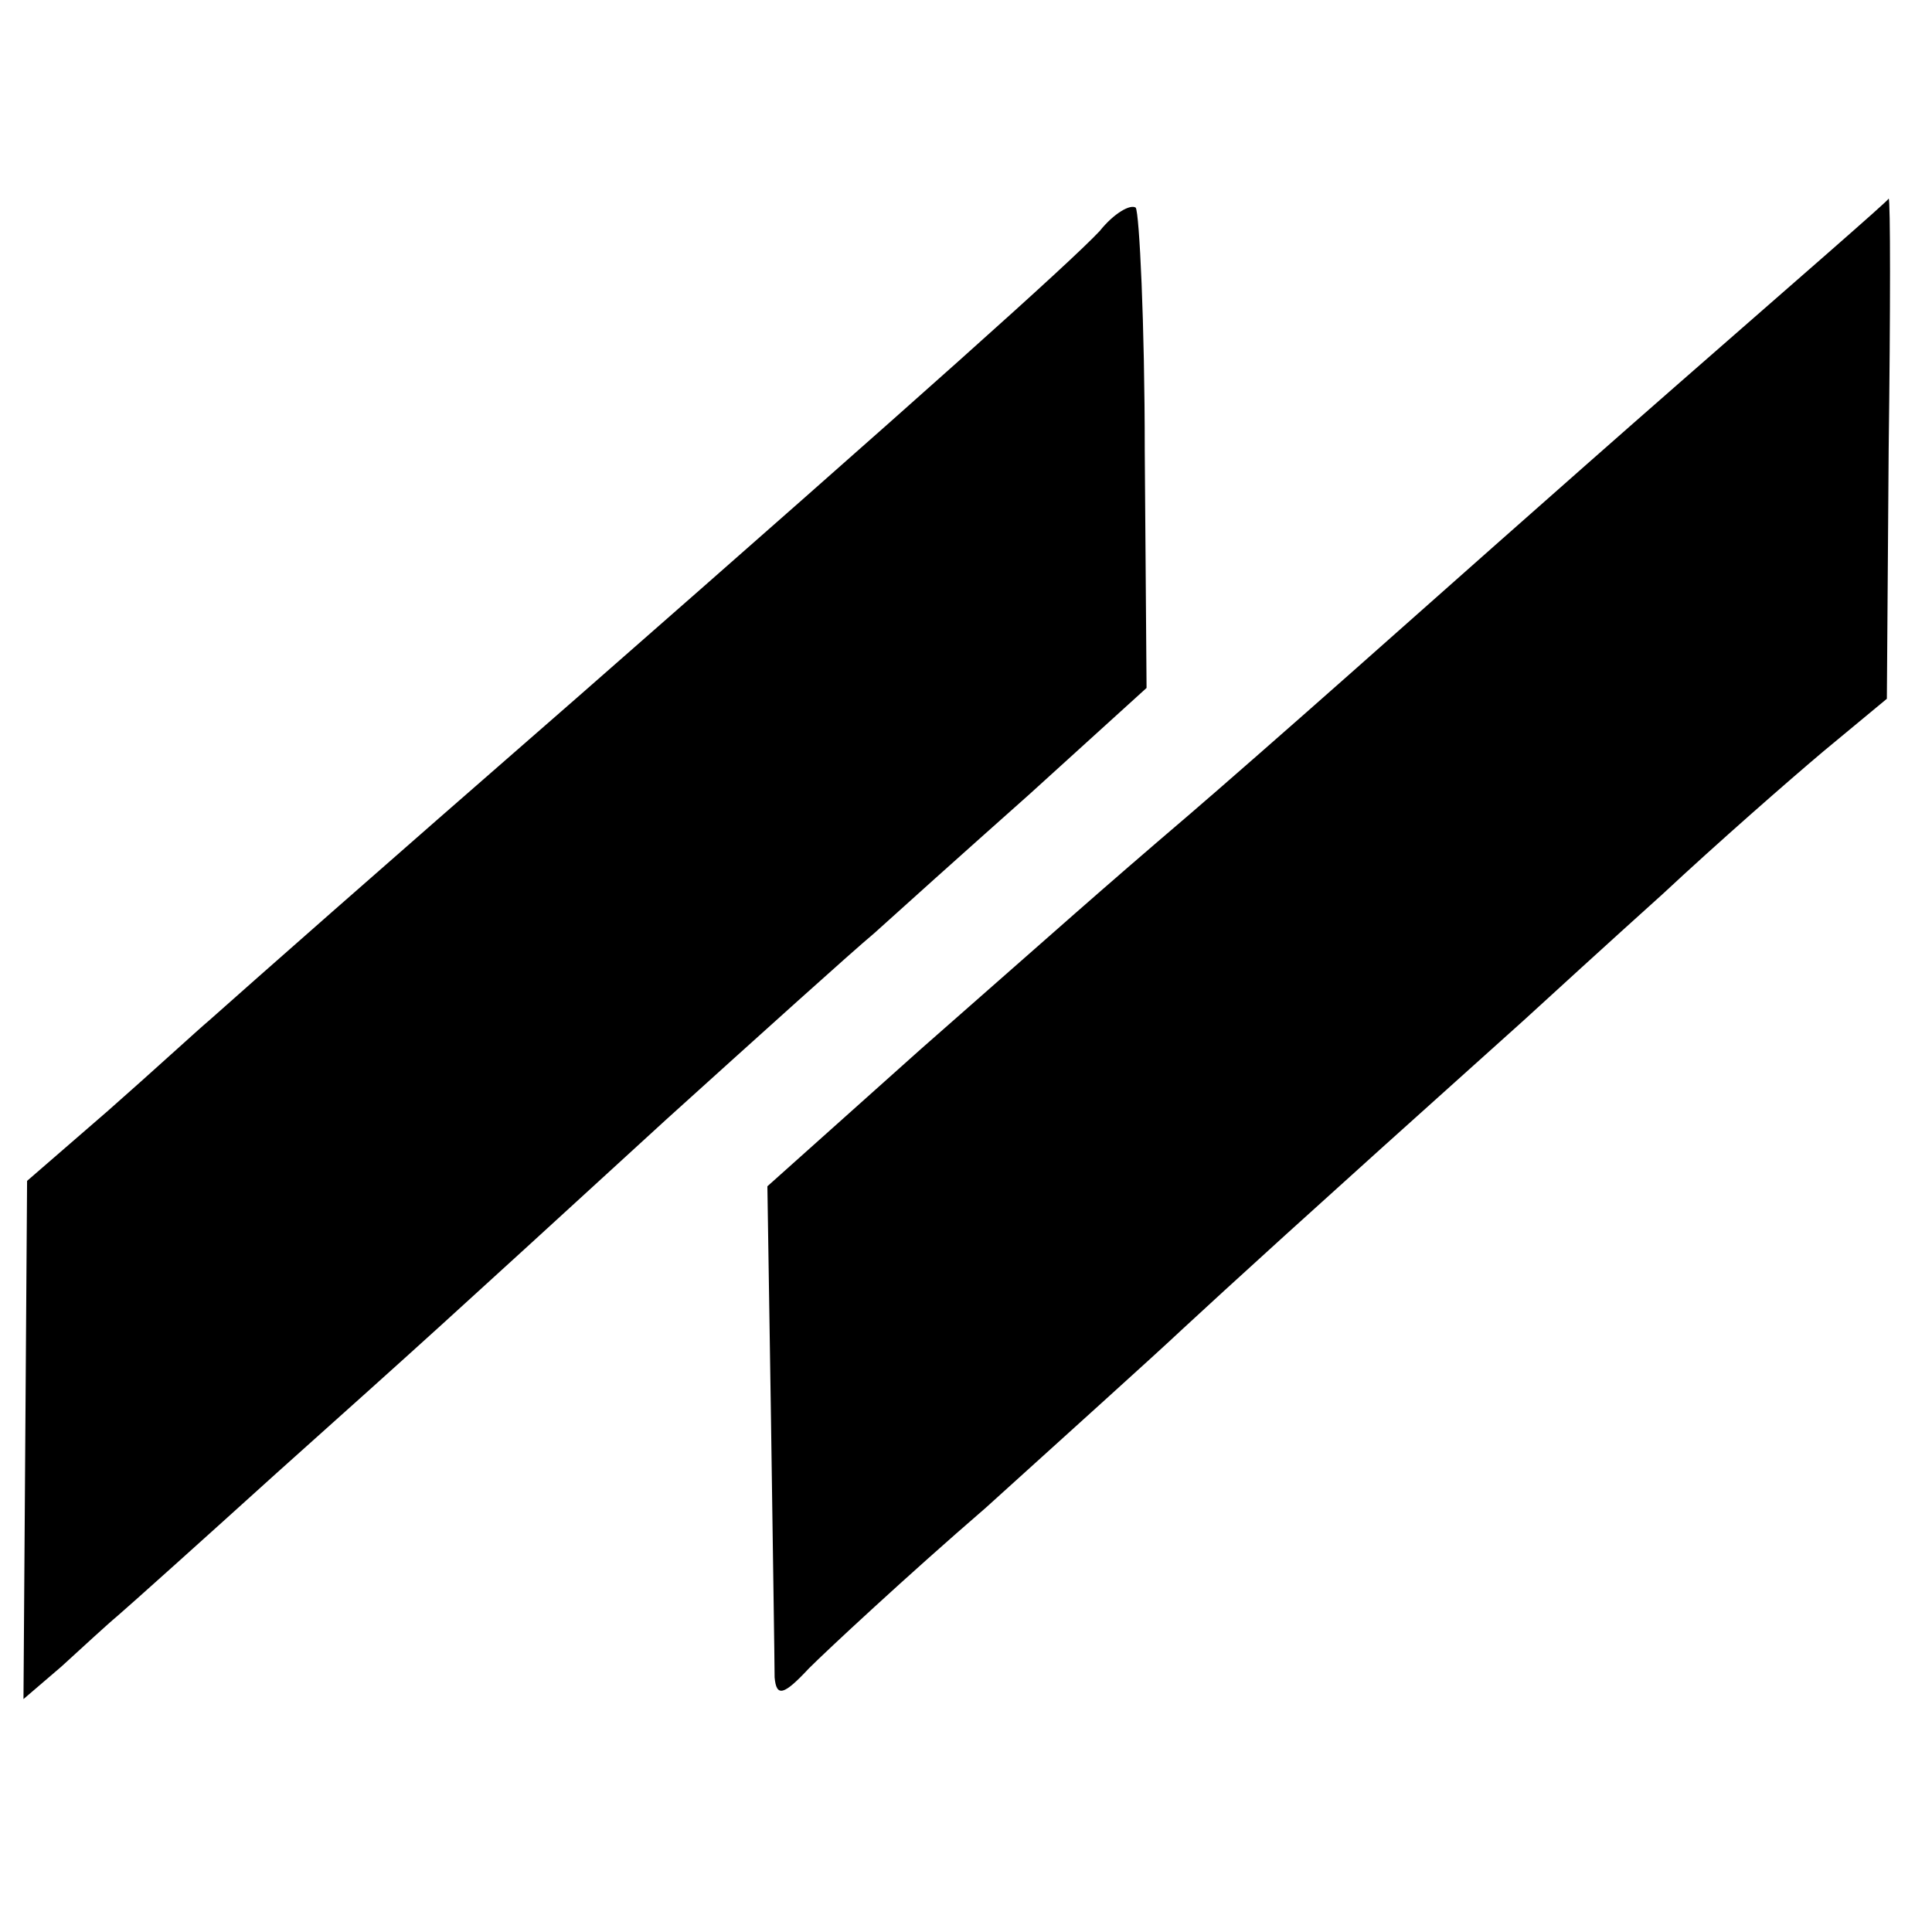
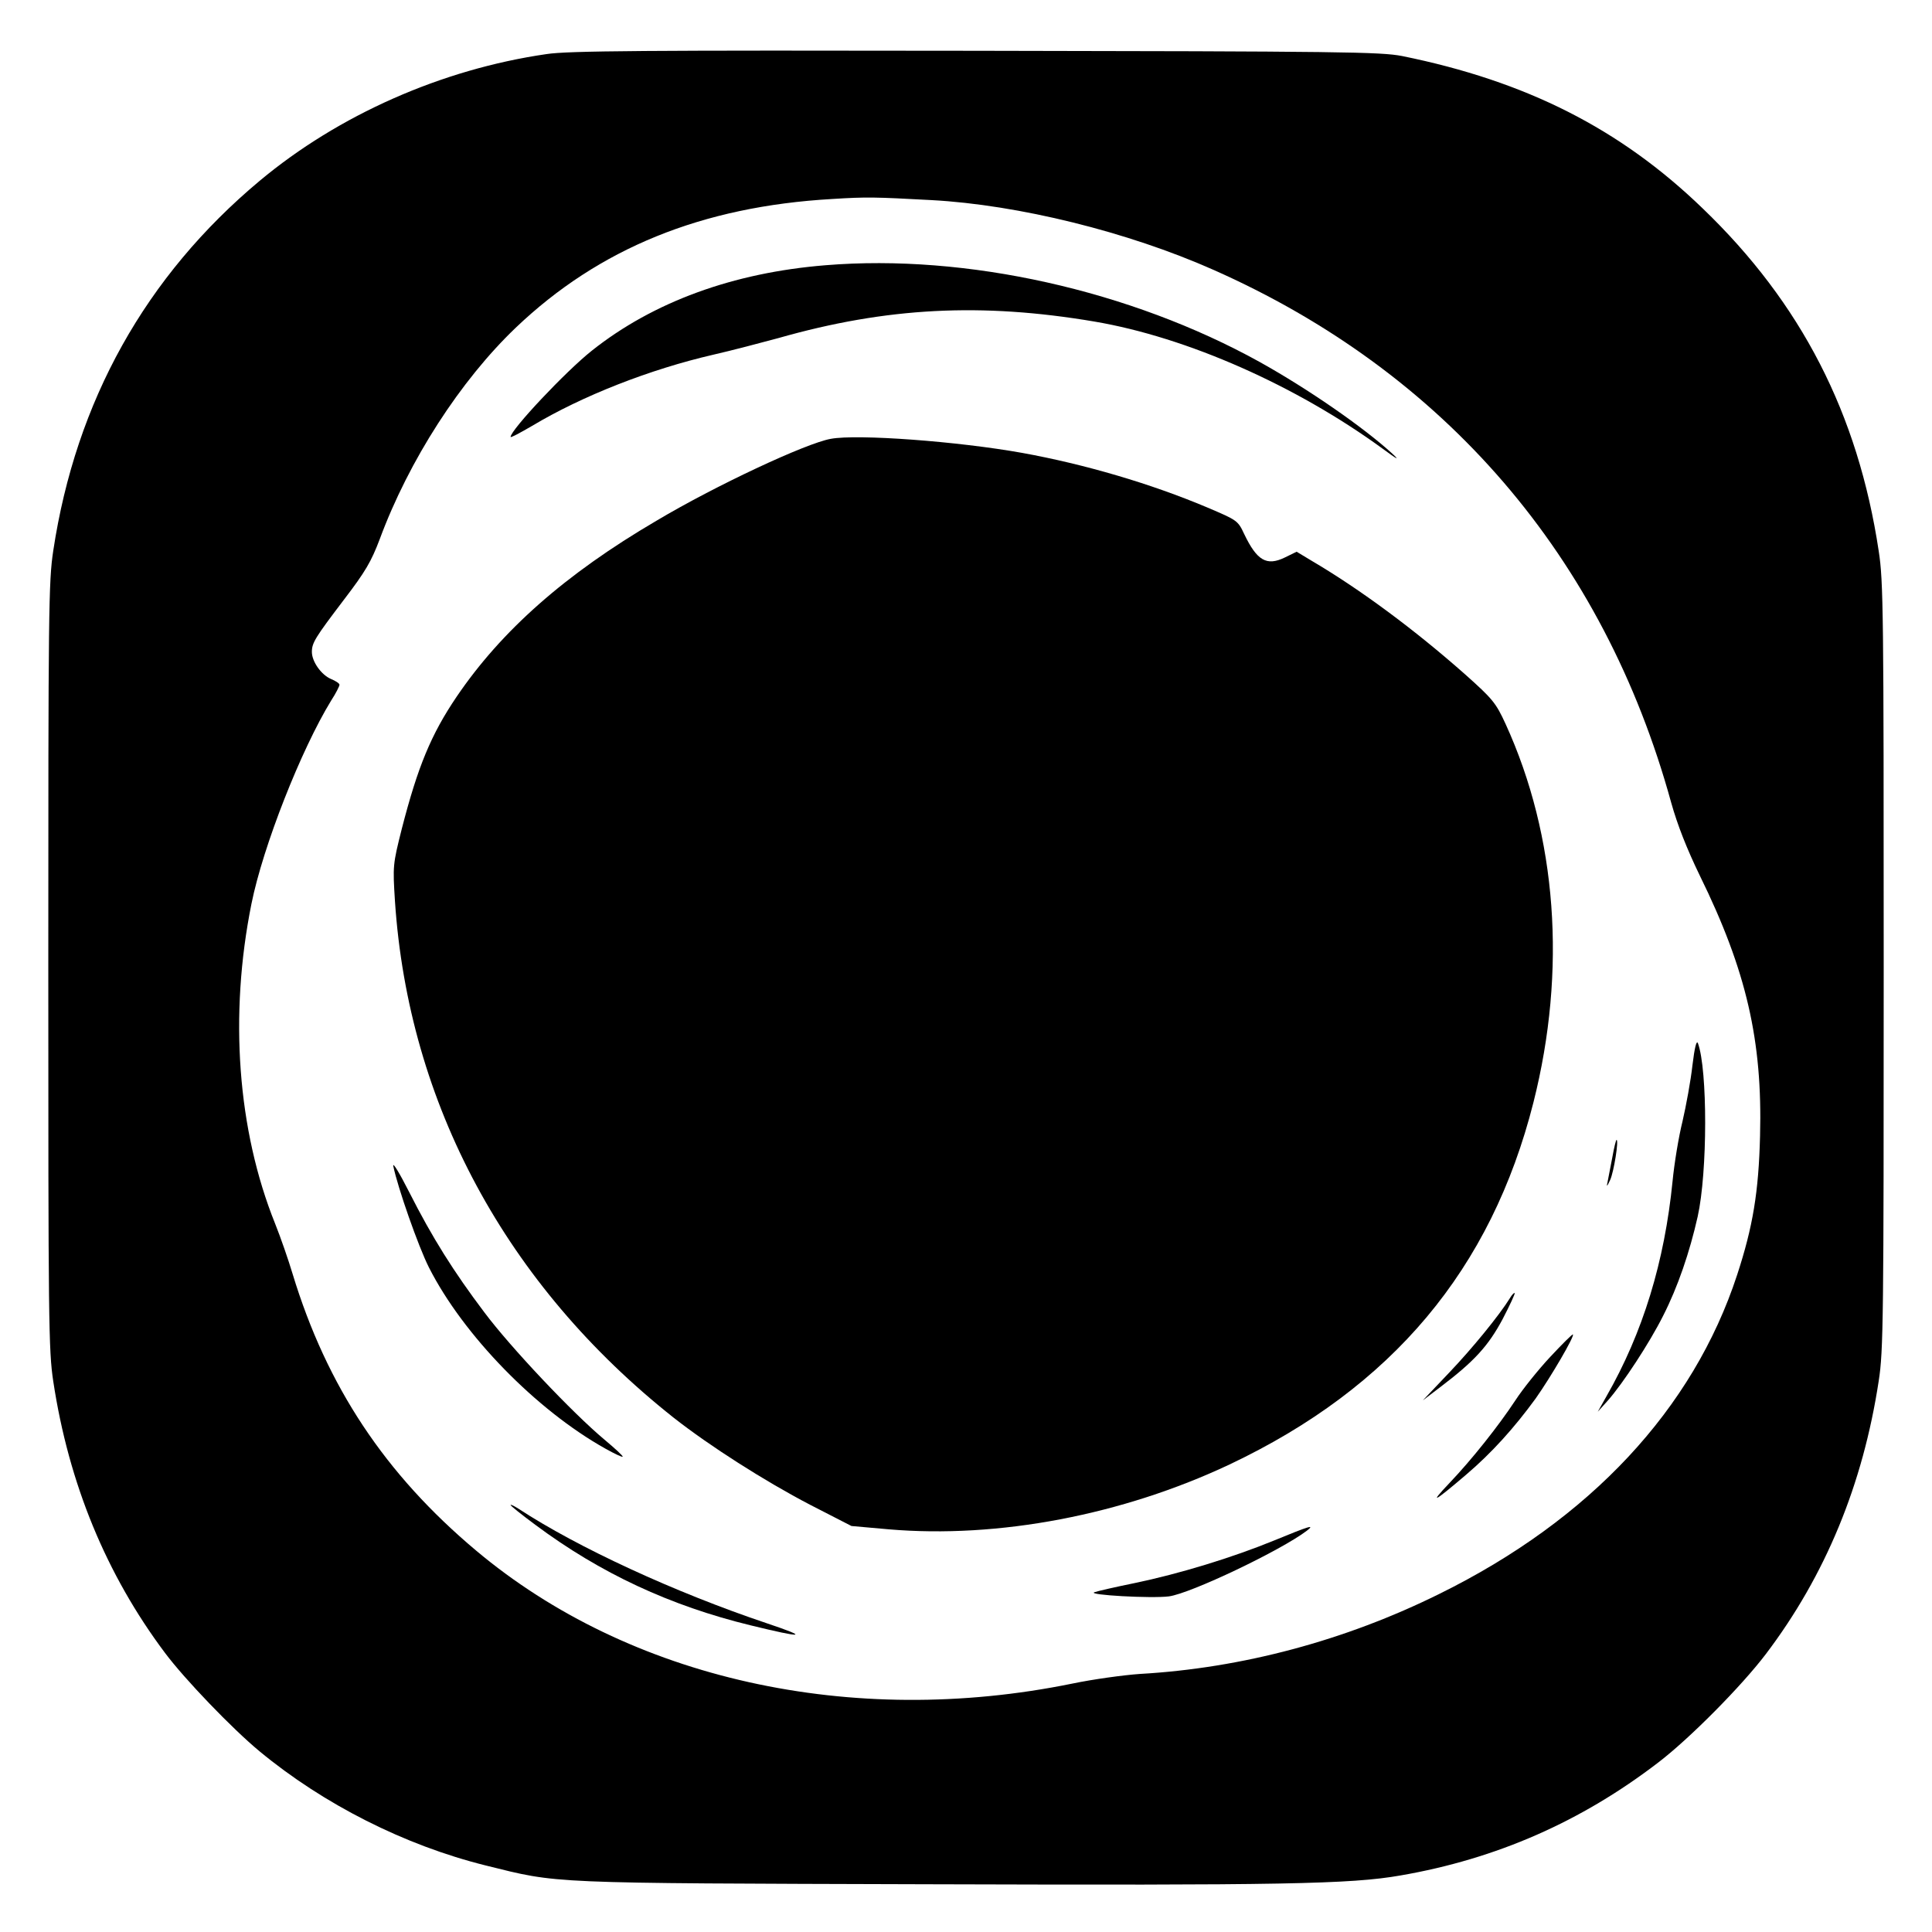
- <svg xmlns="http://www.w3.org/2000/svg" version="1.0" width="107pt" height="107pt" viewBox="0 0 107 107" preserveAspectRatio="xMidYMid meet">
-   <g transform="translate(0,107) scale(0.1,-0.1)" fill="#000000" stroke="none">
-     <path d="M609 942 c-17 -18 -95 -88 -289 -258 -117 -102 -177 -155 -204 -179 -6 -5 -31 -28 -56 -50 l-45 -39 -1 -144 -1 -143 21 18 c11 10 25 23 31 28 7 6 46 41 88 79 86 77 86 77 216 196 52 47 103 93 115 103 11 10 50 45 86 77 l65 59 -1 131 c0 71 -3 132 -5 135 -3 2 -12 -3 -20 -13z" />
-     <path d="M929 857 c-64 -56 -145 -128 -180 -159 -35 -31 -75 -66 -89 -78 -55 -47 -68 -59 -150 -131 l-85 -76 2 -129 c1 -71 2 -135 2 -143 1 -11 5 -10 19 5 10 10 54 51 98 89 43 39 92 83 109 99 26 24 63 58 189 171 12 11 47 43 77 70 30 28 70 63 89 79 l35 29 1 138 c1 77 1 139 0 139 0 -1 -53 -47 -117 -103z" />
+ <svg xmlns="http://www.w3.org/2000/svg" version="1.0" width="700pt" height="700pt" viewBox="0 0 700 700" preserveAspectRatio="xMidYMid meet">
+   <g transform="translate(0,700) scale(0.1,-0.1)" fill="#000000" stroke="none">
+     <path d="M1980 6804 c-380 -55 -754 -221 -1039 -459 -413 -345 -666 -798 -748 -1340 -17 -112 -18 -218 -18 -1505 0 -1287 1 -1393 18 -1505 56 -370 192 -700 405 -984 71 -95 243 -274 342 -356 232 -192 526 -341 820 -414 267 -66 208 -64 1600 -68 1283 -4 1534 0 1715 32 347 60 654 195 933 409 114 87 302 277 390 393 216 285 352 615 409 990 17 109 18 223 18 1503 0 1280 -1 1394 -18 1503 -75 498 -281 899 -638 1242 -299 289 -640 461 -1089 552 -78 15 -211 17 -1545 19 -1202 2 -1477 0 -1555 -12z m1395 -529 c315 -17 711 -115 1020 -252 839 -371 1415 -1040 1660 -1931 23 -82 57 -168 104 -265 169 -344 227 -598 218 -942 -5 -204 -26 -330 -83 -504 -159 -486 -533 -887 -1079 -1156 -341 -169 -715 -269 -1085 -290 -58 -4 -168 -19 -245 -35 -799 -163 -1605 16 -2160 482 -330 277 -541 595 -665 1003 -15 50 -43 131 -63 181 -137 340 -167 756 -86 1159 42 209 180 559 289 737 17 26 30 52 30 57 0 5 -14 14 -31 21 -35 15 -69 63 -69 98 0 33 12 52 116 189 78 102 99 138 130 220 106 286 292 574 493 766 301 287 674 439 1146 466 127 8 154 7 360 -4z" />
+     <path d="M2991 6039 c-335 -27 -624 -133 -846 -309 -96 -76 -295 -288 -295 -313 0 -4 35 15 78 40 182 109 427 205 657 258 66 15 172 43 235 60 393 112 737 129 1145 60 336 -57 731 -232 1045 -461 53 -39 63 -44 35 -18 -106 97 -306 235 -480 332 -469 260 -1064 393 -1574 351z" />
+     <path d="M3010 5410 c-90 -16 -419 -170 -632 -297 -331 -194 -562 -399 -724 -638 -92 -136 -140 -252 -198 -477 -33 -131 -33 -135 -25 -263 49 -734 403 -1391 1009 -1871 131 -103 330 -230 495 -316 l150 -77 135 -12 c397 -34 847 52 1235 235 589 279 948 707 1101 1312 121 479 85 964 -101 1371 -35 76 -46 90 -147 180 -182 161 -380 308 -557 412 l-53 32 -43 -21 c-66 -32 -101 -11 -147 85 -23 49 -25 50 -133 96 -206 87 -445 157 -671 198 -234 42 -598 69 -694 51z" />
+     <path d="M6132 3140 c-6 -55 -23 -147 -36 -203 -14 -56 -30 -154 -36 -217 -29 -291 -107 -548 -240 -780 l-31 -55 36 40 c55 62 152 210 201 308 53 104 96 230 125 359 36 162 36 532 1 628 -5 13 -12 -14 -20 -80z" />
+     <path d="M5842 2808 c-7 -35 -14 -74 -17 -88 -5 -22 -3 -21 9 5 13 28 32 145 23 145 -2 0 -9 -28 -15 -62z" />
+     <path d="M1425 2775 c16 -78 91 -292 129 -367 124 -245 389 -517 640 -657 32 -18 60 -31 62 -29 2 3 -28 30 -66 62 -115 96 -340 334 -435 461 -111 147 -189 271 -272 435 -35 69 -61 112 -58 95z" />
+     <path d="M5471 2297 c-39 -63 -137 -183 -221 -271 l-95 -100 63 48 c124 94 174 149 226 246 26 50 46 93 44 95 -2 2 -10 -6 -17 -18z" />
+     <path d="M5617 2084 c-43 -46 -100 -117 -126 -157 -62 -94 -158 -215 -240 -301 -75 -79 -56 -69 60 30 93 79 175 170 253 277 55 78 141 225 135 232 -2 2 -39 -35 -82 -81z" />
+     <path d="M1850 1547 c0 -3 40 -35 90 -72 235 -175 488 -293 780 -364 192 -47 215 -45 60 7 -334 112 -687 275 -902 416 -16 10 -28 16 -28 13z" />
+     <path d="M4615 1418 c-149 -61 -341 -120 -505 -154 -69 -14 -134 -29 -145 -33 -27 -10 207 -23 270 -15 78 10 407 167 500 238 31 24 9 17 -120 -36z" />
  </g>
</svg>
